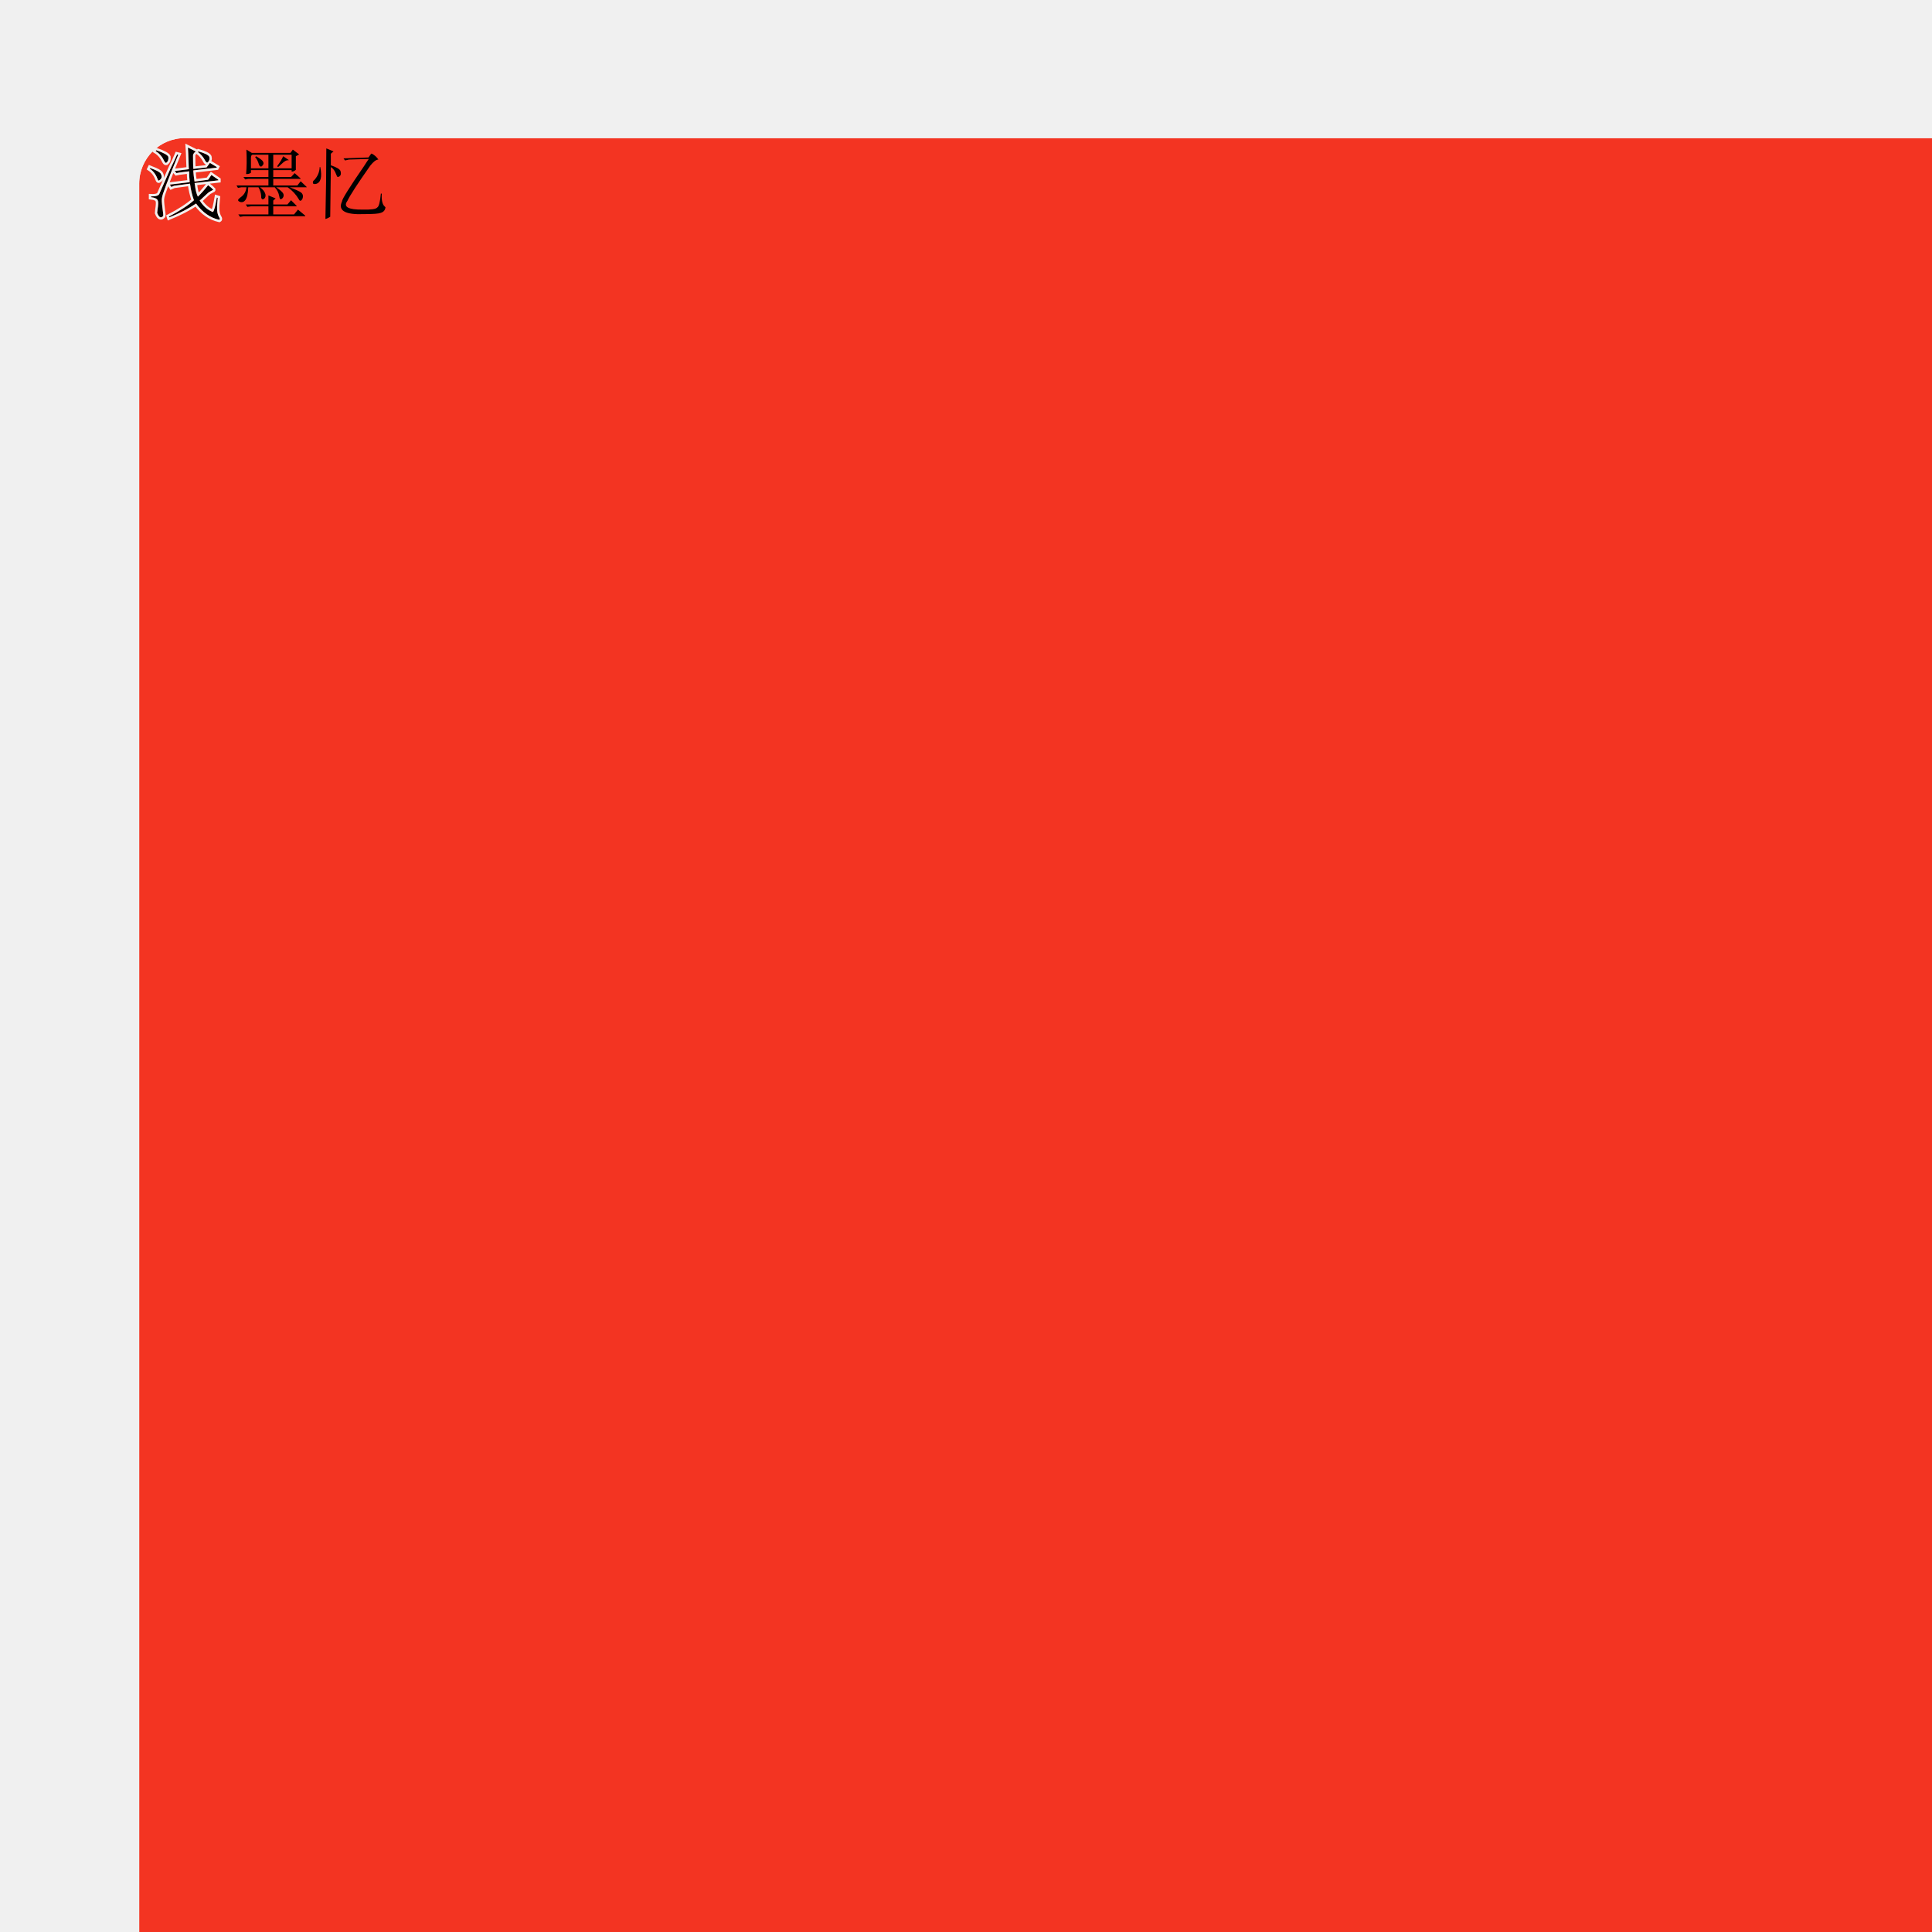
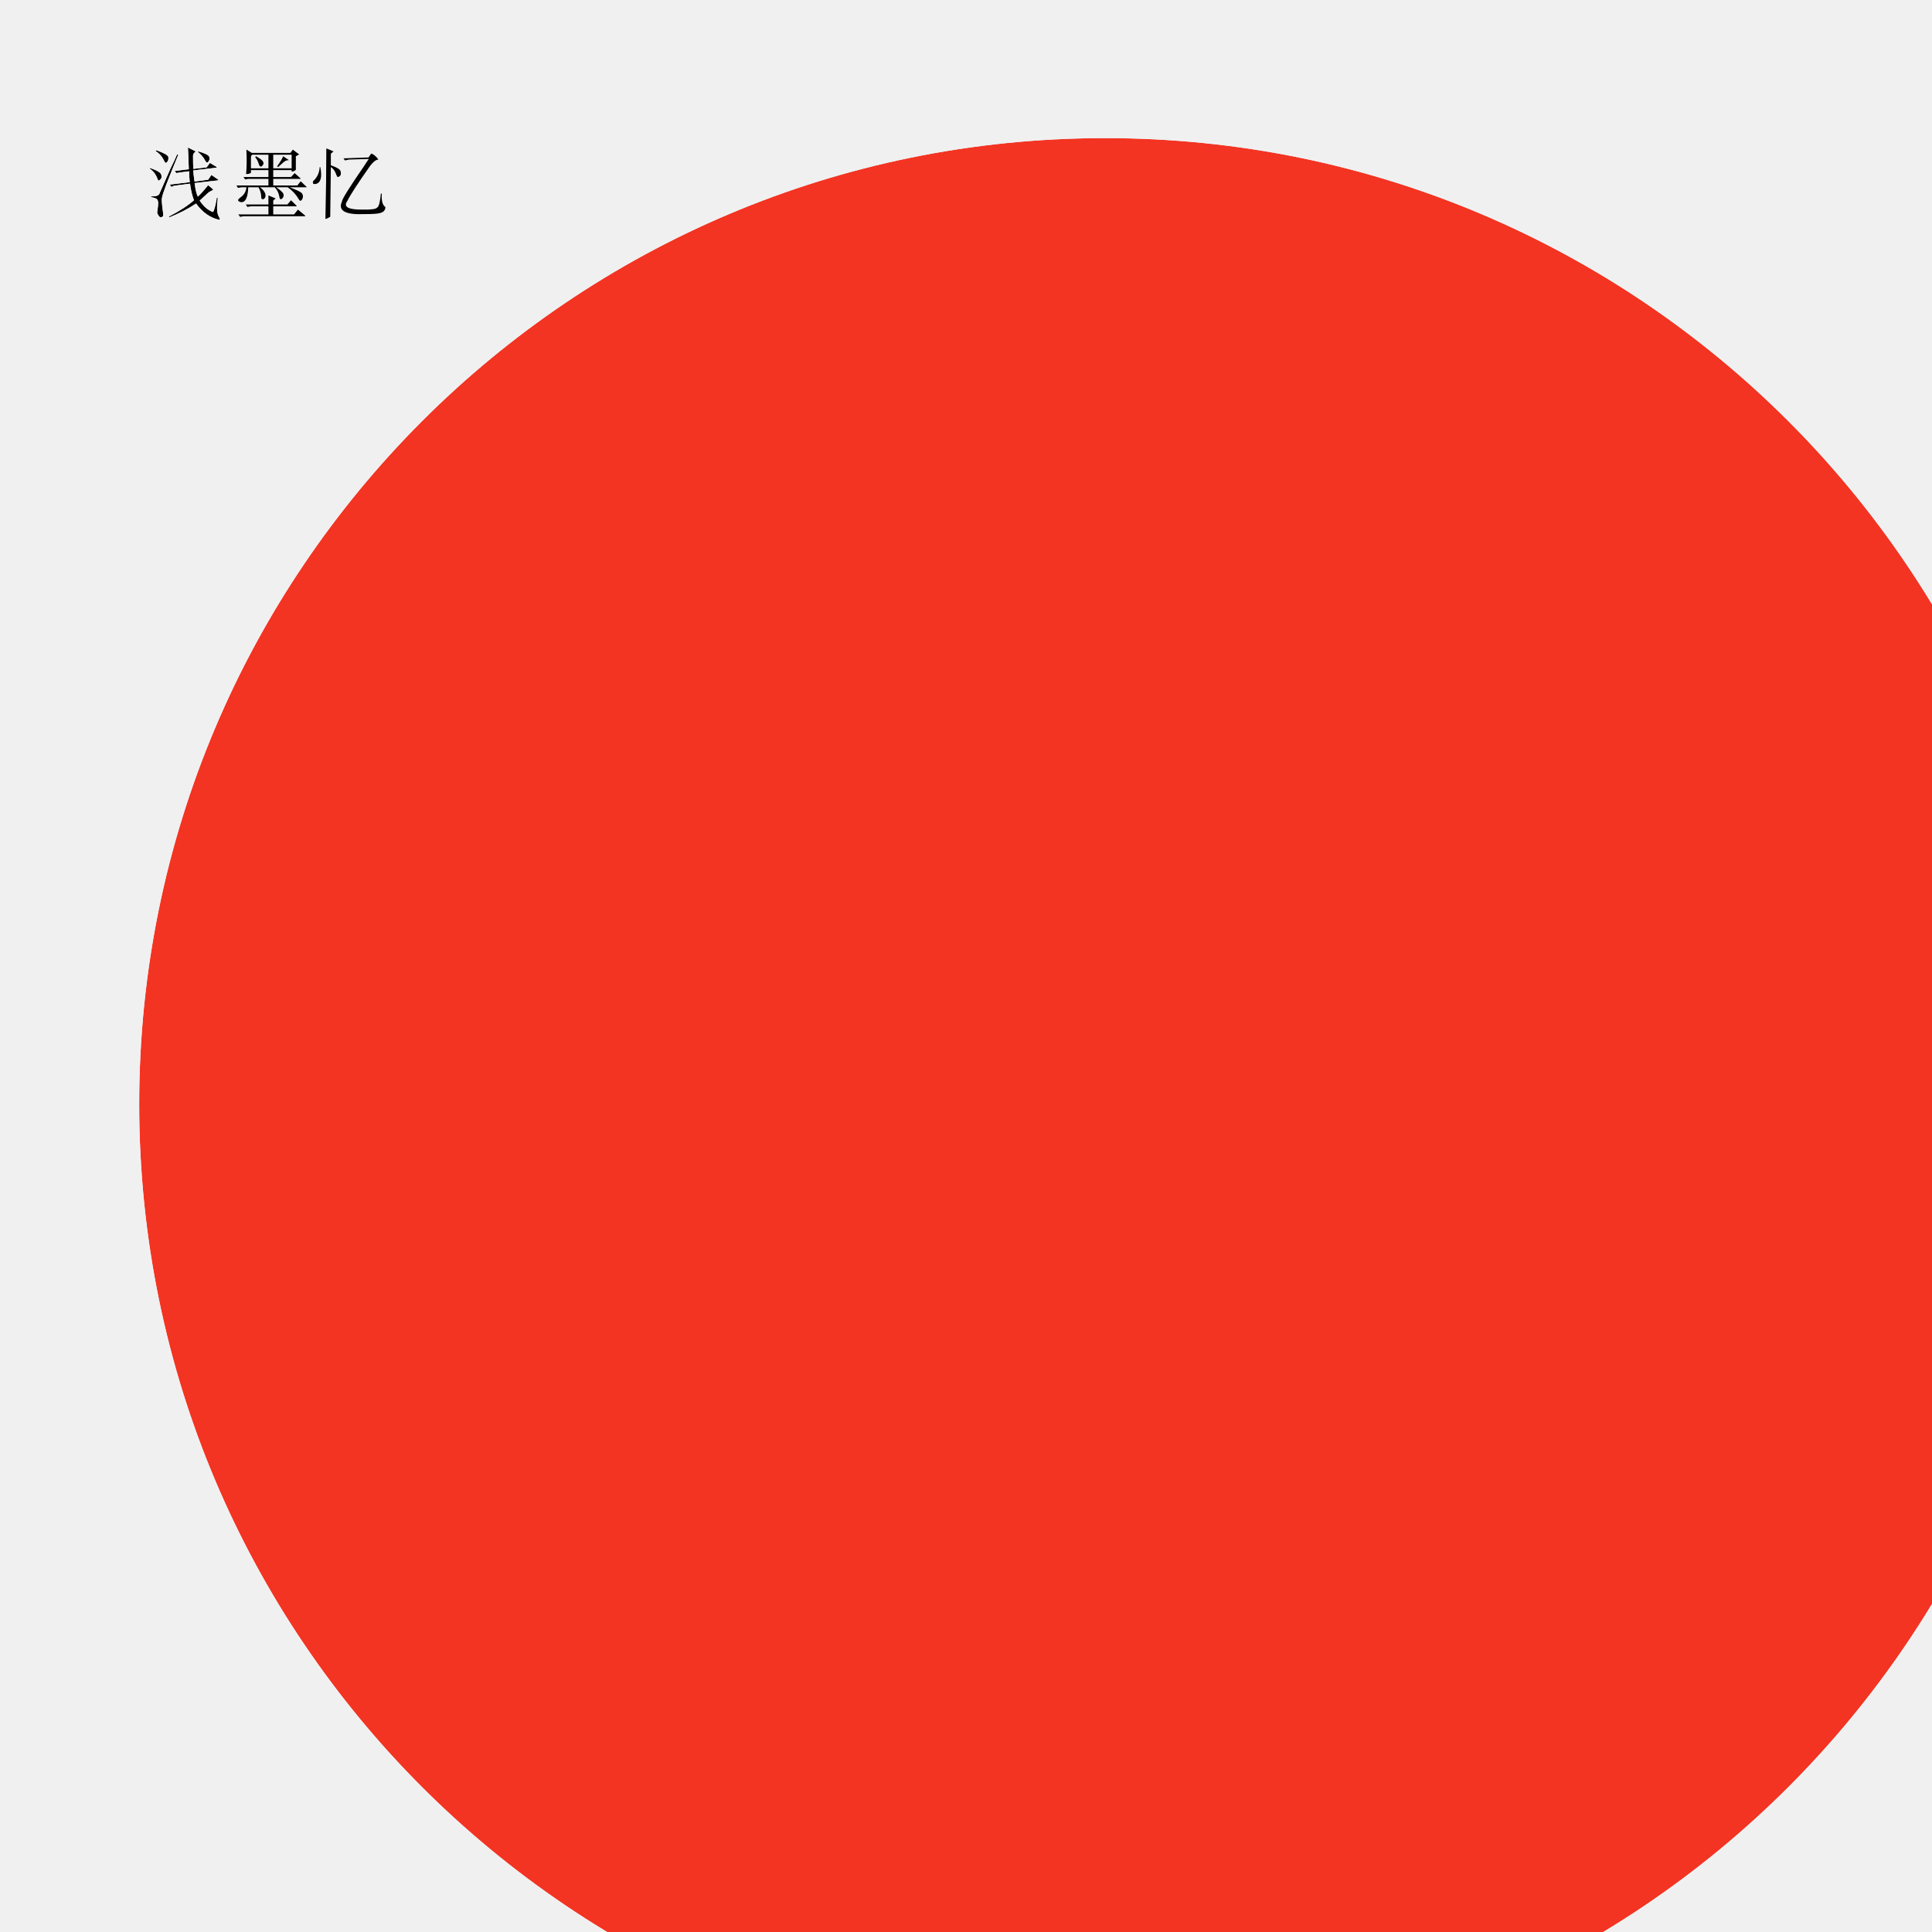
<svg xmlns="http://www.w3.org/2000/svg" data-v-0dd9719b="" version="1.0" width="100%" height="100%" viewBox="0 0 1252 1252" preserveAspectRatio="xMidYMid meet" color-interpolation-filters="sRGB" style="margin: auto;">
  <g data-v-0dd9719b="" fill="#000000" class="newinitialsvg-g newinitialsvg" transform="translate(90.20449,89.50324)">
    <g class="tp-name" transform="translate(0,0)">
      <g class="tp-graph" transform="translate(0, 0)" fill="#000000" mask="url(#cc70d672-ef2d-417e-99ff-173a10206e40)">
-         <rect data-gra="graph-name" fill="#f33422" height="1252" rx="29.521" ry="29.521" width="1252" x="0" y="0" />
+         <rect data-gra="graph-name" fill="#f33422" height="1252" rx="1222" ry="1222" width="1252" x="0" y="0" />
        <g data-gra="path-name" transform="translate(6.766602,6.083008)">
          <g transform="scale(1)">
            <path d="M26.17-41.02L26.17-41.02L31.25-38.48Q31.25-38.48 31.05-38.28L31.05-38.28Q29.49-37.11 29.49-35.74L29.49-35.74Q29.49-29.69 29.69-27.15L29.69-27.15L38.28-28.13L40.43-31.05L44.92-28.32L44.73-27.93L29.69-26.17Q29.69-25.98 29.69-25.59L29.69-25.59Q29.88-22.66 30.47-18.95L30.47-18.95L39.26-20.12L41.41-23.24L45.90-20.12L45.90-19.73L30.47-17.97Q30.47-17.77 30.66-17.19L30.66-17.19Q31.25-11.91 32.62-9.18L32.62-9.18Q35.35-11.72 39.26-16.60L39.26-16.60Q41.80-14.65 42.58-13.67L42.58-13.67Q42.58-13.48 41.99-13.28L41.99-13.28Q40.82-12.70 39.84-12.11L39.84-12.11Q39.06-11.52 35.94-8.59L35.94-8.59Q34.57-7.23 33.79-6.64L33.79-6.64Q37.50-0.98 42.38 0.78L42.38 0.78Q43.55-0.39 44.92-8.59L44.92-8.59L45.51-8.40Q44.92-3.13 45.12-0.20L45.12-0.20Q45.31 2.34 46.48 4.30L46.48 4.30Q47.27 5.47 46.48 5.86L46.48 5.86Q37.70 3.91 31.45-4.69L31.45-4.69Q24.22 0.20 14.06 4.30L14.06 4.30L13.87 3.71Q24.41-1.76 30.08-6.84L30.08-6.84Q28.32-11.52 27.54-17.58L27.54-17.58L17.19-16.21L15.43-15.43L14.45-16.99L27.34-18.55Q26.95-22.85 26.95-25.59L26.95-25.59L20.70-24.80L18.75-24.41L17.58-25.78L26.76-26.95Q26.76-28.32 26.56-31.84L26.56-31.84Q26.37-38.28 26.17-41.02ZM5.27-38.67L5.66-39.26Q12.89-36.72 13.48-34.96L13.48-34.96Q13.87-32.42 12.11-31.05L12.11-31.05Q11.52-30.86 10.74-32.42L10.74-32.42Q8.79-36.52 5.27-38.67L5.27-38.67ZM32.62-38.09L33.01-38.48Q39.26-36.72 40.04-34.96L40.04-34.96Q40.63-32.81 38.87-31.25L38.87-31.25Q38.09-31.05 37.30-32.62L37.30-32.62Q35.55-35.94 32.62-38.09L32.62-38.09ZM19.14-36.52L19.14-36.52L19.92-36.33Q9.57-11.33 9.38-8.40L9.38-8.40Q8.98-7.03 9.77-1.17L9.77-1.17Q10.35 2.73 10.16 3.32L10.16 3.32Q8.01 5.86 6.25 1.37L6.25 1.37Q6.25 0.98 6.45-0.59L6.45-0.59Q7.23-5.47 6.64-6.64L6.64-6.64Q6.05-8.40 2.34-8.79L2.34-8.79L2.34-9.38Q7.23-9.18 7.81-11.33L7.81-11.33Q10.35-17.19 15.04-27.73L15.04-27.73Q17.77-33.20 19.14-36.52ZM1.37-27.34L1.56-27.73Q1.95-27.54 2.73-27.34L2.73-27.34Q7.62-25.59 8.59-24.02L8.59-24.02Q10.16-21.09 7.23-19.53L7.23-19.53Q6.84-19.53 6.45-20.70L6.45-20.70Q4.88-25 1.37-27.34L1.37-27.34Z" transform="translate(-1.367188, 41.01562)" />
          </g>
        </g>
      </g>
      <g transform="translate(63.04102, 0)">
        <g data-gra="path-name" transform="translate(0,6.083008)">
          <g transform="scale(1)">
            <path d="M8.79-39.65L8.79-39.65L12.30-37.50L37.30-37.50L38.87-39.65L42.97-36.52L40.82-35.35Q40.82-33.01 40.82-26.56L40.82-26.56Q39.45-25.39 38.09-25.39L38.09-25.39L38.09-26.37L26.17-26.37L26.17-21.88L37.70-21.88L40.04-24.41L43.95-20.90L43.75-20.70L26.17-20.70L26.17-16.41L41.80-16.41L43.95-19.14L47.85-15.43L47.85-15.23L36.91-15.23Q37.70-14.84 39.26-14.26L39.26-14.26Q44.14-12.30 44.73-11.33L44.73-11.33Q45.90-9.96 45.12-7.81L45.12-7.81Q43.95-5.66 42.97-7.03L42.97-7.03Q42.97-7.03 42.77-7.42L42.77-7.42Q40.04-12.11 35.55-15.23L35.55-15.23L28.13-15.23Q28.52-14.84 29.49-14.26L29.49-14.26Q32.62-11.91 32.81-10.74L32.81-10.74Q33.20-9.18 32.03-8.01L32.03-8.01Q30.66-6.84 30.27-8.40L30.27-8.40Q30.27-8.59 30.08-9.38L30.08-9.38Q29.49-12.70 27.15-15.23L27.15-15.23L17.58-15.23Q20.51-13.09 21.09-10.74L21.09-10.74Q21.48-8.98 20.31-7.81L20.31-7.81Q18.75-6.84 18.36-8.59L18.36-8.59Q18.36-8.98 18.36-9.57L18.36-9.57Q18.16-12.50 16.60-15.23L16.60-15.23L9.96-15.23Q9.77-9.18 8.01-6.84L8.01-6.84Q6.84-5.27 4.88-5.66L4.88-5.66Q2.54-6.45 3.91-7.81L3.91-7.81Q4.30-8.20 5.08-8.79L5.08-8.79Q8.40-11.13 8.79-15.23L8.79-15.23L5.47-15.23L3.32-14.84L2.34-16.41L23.05-16.41L23.05-20.70L9.96-20.70L8.01-20.31L6.84-21.88L23.05-21.88L23.05-26.37L11.72-26.37L11.72-24.61Q10.16-23.63 8.59-23.83L8.59-23.83Q9.18-30.47 8.79-38.87L8.79-38.87Q8.79-39.45 8.79-39.65ZM23.05-36.33L13.67-36.33Q11.72-36.72 11.72-34.38L11.72-34.38L11.72-27.54L23.05-27.54L23.05-36.33ZM38.09-27.54L38.09-36.33L26.17-36.33L26.17-27.54L38.09-27.54ZM32.62-35.35L32.62-35.35L36.33-32.81Q34.38-32.81 33.40-31.84L33.40-31.84Q33.20-31.84 33.01-31.64L33.01-31.64Q31.64-30.47 29.30-28.32L29.30-28.32L28.71-28.91Q31.45-32.62 32.62-35.35ZM14.45-34.77L15.04-35.35Q19.14-33.01 19.53-31.84L19.53-31.84Q20.51-30.27 18.55-28.71L18.55-28.71Q17.38-28.32 16.80-30.27L16.80-30.27Q16.02-33.01 14.45-34.77L14.45-34.77ZM23.05-4.10L23.05-9.96L27.73-8.01L26.17-6.64L26.17-4.10L35.35-4.10L37.70-6.84L41.41-3.13L41.21-2.93L26.17-2.93L26.17 2.34L39.65 2.34L42.19-0.78L46.88 3.13L46.88 3.52L7.03 3.52L4.69 3.91L3.52 2.34L23.05 2.34L23.05-2.93L11.91-2.93L9.38-2.54L8.40-4.10L23.05-4.10Z" transform="translate(-2.34375, 41.01562)" />
          </g>
        </g>
      </g>
      <g transform="translate(112.5488, 0)">
        <g data-gra="path-name" transform="translate(0,6.083008)">
          <g transform="scale(1)">
            <path d="M9.77-40.43L9.77-40.43L14.45-38.48Q12.70-37.11 12.70-36.91L12.70-36.91L12.70-29.49Q18.36-27.54 18.95-25.78L18.95-25.78Q19.92-22.46 17.19-21.88L17.19-21.88Q16.80-21.88 16.21-23.44L16.21-23.44Q15.04-26.95 12.70-28.32L12.70-28.32L12.30 3.91Q12.11 3.91 11.91 4.10L11.91 4.10Q10.35 5.08 9.18 5.27L9.18 5.27Q9.77-20.31 9.77-40.43ZM39.06-37.11L39.06-37.11Q41.60-35.94 43.55-33.20L43.55-33.20Q43.55-33.20 43.36-33.20L43.36-33.20Q41.21-33.01 38.28-29.30L38.28-29.30Q25.78-11.52 23.44-6.45L23.44-6.45Q19.14-0.59 33.40-0.78L33.40-0.78Q41.60-0.59 42.77-2.15L42.77-2.15Q44.34-2.93 45.12-11.13L45.12-11.13L45.70-11.13Q45.31-4.69 47.66-2.73L47.66-2.73Q48.24-2.34 48.05-1.95L48.05-1.95Q47.66 0.59 44.92 1.37L44.92 1.37Q42.97 2.15 34.38 2.15L34.38 2.15Q15.82 2.93 19.92-6.05L19.92-6.05Q19.92-8.20 34.18-28.91L34.18-28.91Q36.13-32.03 37.30-33.59L37.30-33.59L24.41-33.20L21.88-32.62L20.90-33.98L37.11-34.57Q37.30-34.77 38.48-36.52L38.48-36.52Q39.06-37.11 39.06-37.11ZM5.47-28.32L5.47-28.32L5.86-28.32Q7.81-18.55 2.93-17.38L2.93-17.38Q0.59-16.99 1.17-18.95L1.17-18.95Q1.17-19.34 2.15-20.12L2.15-20.12Q5.27-23.63 5.47-28.32Z" transform="translate(-1.054688, 41.01562)" />
          </g>
        </g>
      </g>
    </g>
    <g data-gra="path-slogan" fill-rule="" class="tp-slogan" fill="#000000" transform="translate(5,62.04102)">
      <g transform="translate(50.58468,0)">
        <g transform="scale(1)" />
      </g>
    </g>
  </g>
  <mask id="cc70d672-ef2d-417e-99ff-173a10206e40">
    <g class="tp-graph">
-       <rect data-gra="graph-name" height="1252" rx="29.521" ry="29.521" width="1252" x="0" y="0" fill="#fff" />
+       <rect data-gra="graph-name" height="1252" rx="1222" ry="1222" width="1252" x="0" y="0" fill="#fff" />
      <g data-gra="path-name" transform="translate(6.766602,6.083008)" stroke="#000" stroke-width="3" fill="#000">
        <g transform="scale(1)">
          <path d="M26.17-41.02L26.17-41.02L31.25-38.48Q31.25-38.48 31.05-38.28L31.05-38.28Q29.49-37.11 29.49-35.74L29.49-35.74Q29.49-29.69 29.69-27.15L29.69-27.15L38.28-28.13L40.43-31.05L44.92-28.32L44.73-27.93L29.69-26.17Q29.69-25.98 29.69-25.59L29.69-25.59Q29.88-22.66 30.47-18.95L30.47-18.95L39.26-20.12L41.41-23.24L45.90-20.12L45.90-19.73L30.47-17.97Q30.47-17.77 30.66-17.19L30.66-17.19Q31.25-11.91 32.62-9.18L32.62-9.18Q35.35-11.72 39.26-16.60L39.26-16.60Q41.80-14.65 42.58-13.67L42.58-13.67Q42.58-13.48 41.99-13.28L41.99-13.28Q40.82-12.70 39.84-12.11L39.84-12.11Q39.06-11.52 35.94-8.59L35.94-8.59Q34.57-7.23 33.79-6.64L33.79-6.64Q37.50-0.98 42.38 0.78L42.38 0.78Q43.55-0.39 44.92-8.59L44.92-8.59L45.51-8.40Q44.92-3.13 45.12-0.20L45.12-0.20Q45.31 2.34 46.48 4.30L46.48 4.30Q47.27 5.47 46.48 5.86L46.48 5.86Q37.70 3.91 31.45-4.69L31.45-4.69Q24.22 0.20 14.06 4.30L14.06 4.30L13.87 3.71Q24.41-1.76 30.08-6.84L30.08-6.84Q28.32-11.52 27.54-17.58L27.54-17.58L17.19-16.21L15.43-15.43L14.45-16.99L27.34-18.55Q26.95-22.85 26.95-25.59L26.95-25.59L20.70-24.80L18.75-24.41L17.58-25.78L26.76-26.95Q26.76-28.32 26.56-31.84L26.56-31.84Q26.37-38.28 26.17-41.02ZM5.27-38.67L5.66-39.26Q12.89-36.72 13.48-34.96L13.48-34.96Q13.87-32.42 12.11-31.05L12.11-31.05Q11.52-30.86 10.74-32.42L10.74-32.42Q8.79-36.52 5.27-38.67L5.27-38.67ZM32.62-38.09L33.01-38.48Q39.26-36.72 40.04-34.96L40.04-34.96Q40.63-32.81 38.87-31.25L38.87-31.25Q38.09-31.05 37.30-32.62L37.30-32.62Q35.55-35.94 32.62-38.09L32.62-38.09ZM19.14-36.52L19.14-36.52L19.92-36.33Q9.57-11.33 9.38-8.40L9.38-8.40Q8.98-7.03 9.77-1.17L9.77-1.17Q10.35 2.73 10.16 3.32L10.16 3.32Q8.01 5.86 6.25 1.37L6.25 1.37Q6.25 0.98 6.45-0.59L6.45-0.59Q7.23-5.47 6.64-6.64L6.64-6.64Q6.05-8.40 2.34-8.79L2.34-8.79L2.34-9.38Q7.23-9.18 7.81-11.33L7.81-11.33Q10.35-17.19 15.04-27.73L15.04-27.73Q17.77-33.20 19.14-36.52ZM1.37-27.34L1.56-27.73Q1.95-27.54 2.73-27.34L2.73-27.34Q7.62-25.59 8.59-24.02L8.59-24.02Q10.16-21.09 7.23-19.53L7.23-19.53Q6.84-19.53 6.45-20.70L6.45-20.70Q4.88-25 1.37-27.34L1.37-27.34Z" transform="translate(-1.367188, 41.01562)" />
        </g>
      </g>
      <g data-gra="path-name" transform="translate(6.766602,6.083008)" fill="#fff">
        <g transform="scale(1)">
          <path d="M26.17-41.02L26.17-41.02L31.25-38.48Q31.25-38.48 31.05-38.28L31.05-38.28Q29.49-37.11 29.49-35.74L29.49-35.74Q29.49-29.69 29.69-27.15L29.69-27.15L38.28-28.13L40.43-31.05L44.92-28.32L44.73-27.93L29.69-26.17Q29.69-25.98 29.69-25.59L29.69-25.59Q29.88-22.66 30.47-18.95L30.47-18.95L39.26-20.12L41.41-23.24L45.90-20.12L45.90-19.73L30.47-17.97Q30.47-17.77 30.66-17.19L30.66-17.19Q31.25-11.91 32.62-9.18L32.62-9.18Q35.35-11.72 39.26-16.60L39.26-16.60Q41.80-14.65 42.58-13.67L42.58-13.67Q42.58-13.48 41.99-13.28L41.99-13.28Q40.82-12.70 39.84-12.11L39.84-12.11Q39.06-11.52 35.94-8.59L35.94-8.59Q34.57-7.23 33.79-6.64L33.79-6.64Q37.50-0.98 42.38 0.78L42.38 0.78Q43.55-0.39 44.92-8.59L44.92-8.59L45.51-8.40Q44.92-3.13 45.12-0.20L45.12-0.20Q45.31 2.34 46.48 4.30L46.48 4.30Q47.27 5.47 46.48 5.86L46.48 5.86Q37.70 3.91 31.45-4.69L31.45-4.69Q24.22 0.20 14.06 4.30L14.06 4.30L13.87 3.71Q24.41-1.76 30.08-6.84L30.08-6.84Q28.32-11.52 27.54-17.58L27.54-17.58L17.19-16.21L15.43-15.43L14.45-16.99L27.34-18.55Q26.95-22.85 26.95-25.59L26.95-25.59L20.70-24.80L18.75-24.41L17.58-25.78L26.76-26.95Q26.76-28.32 26.56-31.84L26.56-31.84Q26.37-38.28 26.17-41.02ZM5.27-38.67L5.66-39.26Q12.89-36.72 13.48-34.96L13.48-34.96Q13.87-32.42 12.11-31.05L12.11-31.05Q11.52-30.86 10.74-32.42L10.74-32.42Q8.79-36.52 5.27-38.67L5.27-38.67ZM32.62-38.09L33.01-38.48Q39.26-36.72 40.04-34.96L40.04-34.96Q40.63-32.81 38.87-31.25L38.87-31.25Q38.09-31.05 37.30-32.62L37.30-32.62Q35.55-35.94 32.62-38.09L32.62-38.09ZM19.14-36.52L19.14-36.52L19.92-36.33Q9.57-11.33 9.38-8.40L9.38-8.40Q8.98-7.03 9.77-1.17L9.77-1.17Q10.35 2.73 10.16 3.32L10.16 3.32Q8.01 5.86 6.25 1.37L6.25 1.37Q6.25 0.98 6.45-0.59L6.45-0.59Q7.23-5.47 6.64-6.64L6.64-6.64Q6.05-8.40 2.34-8.79L2.34-8.79L2.34-9.38Q7.23-9.18 7.81-11.33L7.81-11.33Q10.35-17.19 15.04-27.73L15.04-27.73Q17.77-33.20 19.14-36.52ZM1.37-27.34L1.56-27.73Q1.95-27.54 2.73-27.34L2.73-27.34Q7.62-25.59 8.59-24.02L8.59-24.02Q10.16-21.09 7.23-19.53L7.23-19.53Q6.84-19.53 6.45-20.70L6.45-20.70Q4.88-25 1.37-27.34L1.37-27.34Z" transform="translate(-1.367188, 41.01562)" />
        </g>
      </g>
    </g>
  </mask>
  <defs v-gra="od" />
</svg>
